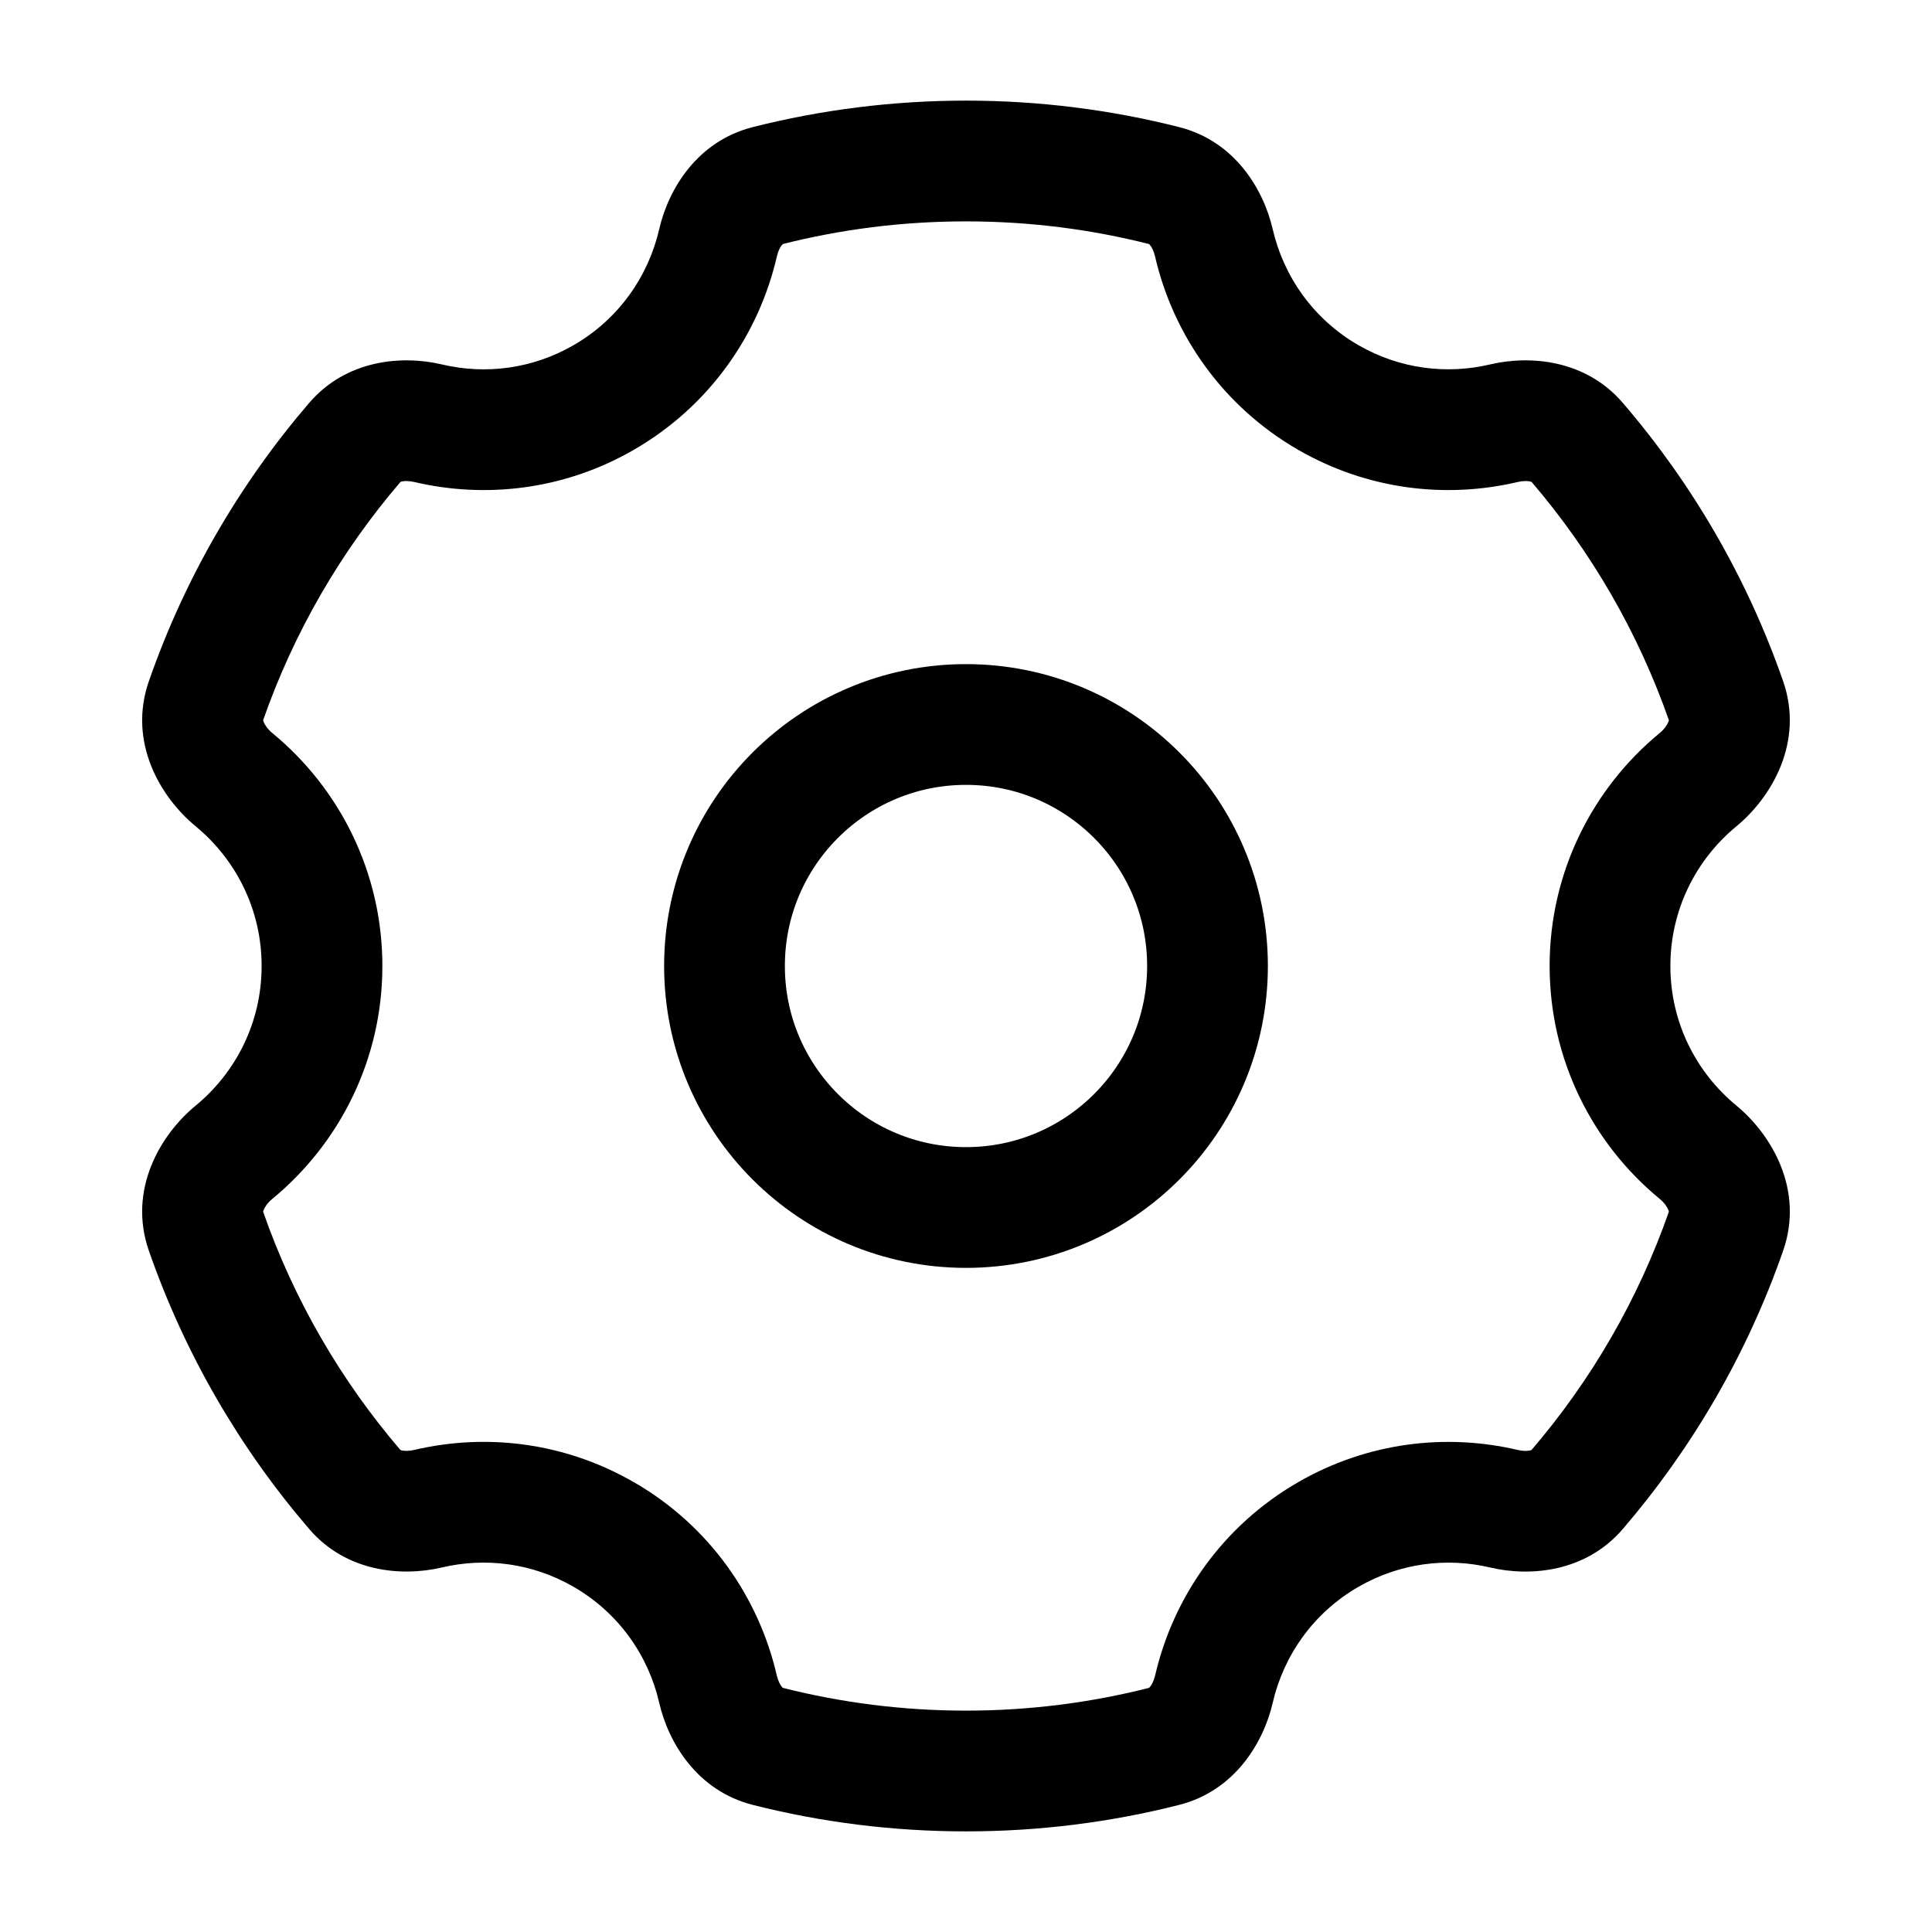
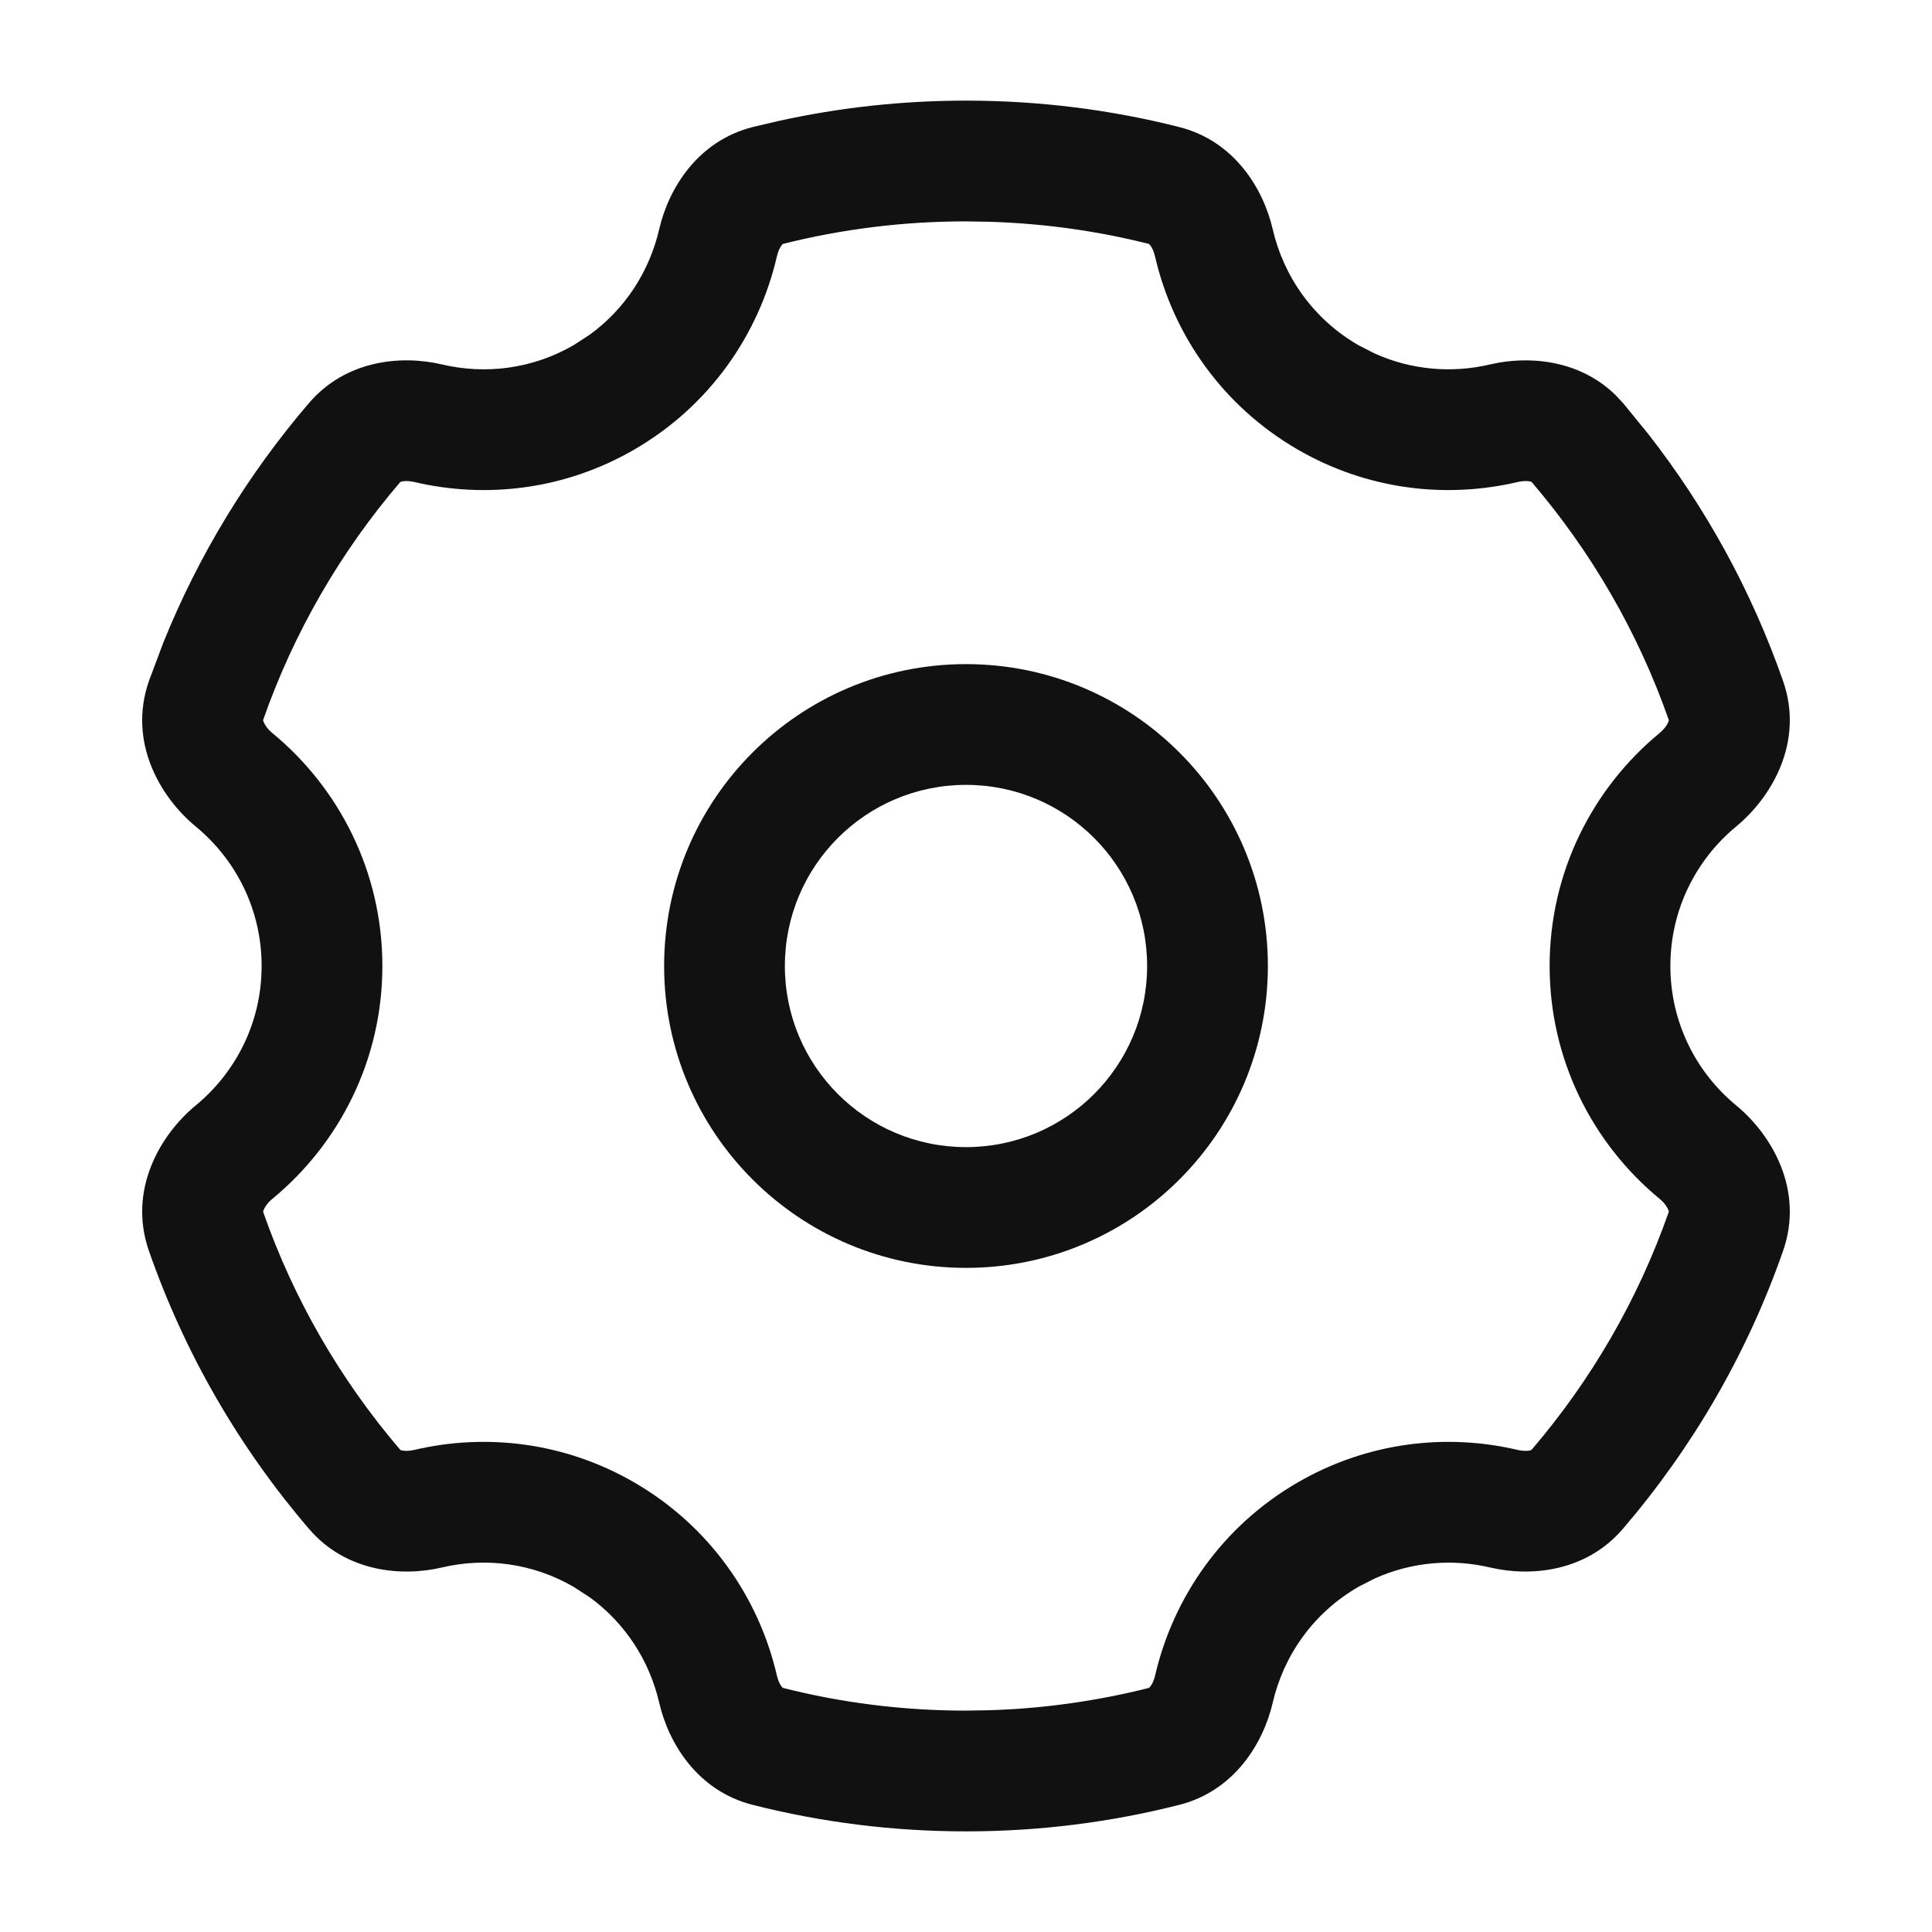
<svg xmlns="http://www.w3.org/2000/svg" width="24" height="24" viewBox="0 0 24 24" fill="none">
-   <circle cx="3" cy="3" r="3" transform="matrix(-1 0 0 1 15 9)" stroke="currentColor" stroke-width="1.5" />
-   <path d="M12 2L12.001 1.25H12V2ZM16.5 4.938L16.125 5.587L16.125 5.587L16.5 4.938ZM16.5 19.062L16.125 18.413L16.125 18.413L16.5 19.062ZM12 22V22.75H12.001L12 22ZM7.5 19.062L7.876 18.413L7.875 18.413L7.5 19.062ZM7.5 4.938L7.875 5.587L7.875 5.587L7.5 4.938ZM2.908 9.686L3.385 9.108L2.908 9.686ZM5.316 18.742L5.144 18.012L5.316 18.742ZM4.409 18.505L4.978 18.017L4.409 18.505ZM9.535 21.694L9.351 22.421L9.535 21.694ZM8.92 20.984L8.189 21.152L8.92 20.984ZM15.079 20.984L14.349 20.815L15.079 20.984ZM14.464 21.694L14.279 20.966V20.966L14.464 21.694ZM19.59 18.505L19.021 18.017L19.59 18.505ZM21.442 8.707L22.15 8.46L21.442 8.707ZM21.092 9.687L21.57 10.265L21.092 9.687ZM2.908 14.313L2.431 13.734L2.908 14.313ZM19.591 5.494L19.022 5.982L19.591 5.494ZM21.442 15.292L22.15 15.539L21.442 15.292ZM15.079 3.015L14.348 3.184L15.079 3.015ZM12 2L12 2.75C12.788 2.75 13.551 2.848 14.279 3.033L14.463 2.306L14.648 1.579C13.8 1.364 12.913 1.25 12.001 1.25L12 2ZM15.079 3.015L14.348 3.184C14.574 4.16 15.188 5.046 16.125 5.587L16.5 4.938L16.875 4.288C16.314 3.964 15.946 3.435 15.81 2.847L15.079 3.015ZM16.5 4.938L16.125 5.587C16.986 6.084 17.962 6.198 18.856 5.987L18.684 5.257L18.511 4.527C17.973 4.654 17.391 4.585 16.875 4.288L16.5 4.938ZM19.591 5.494L19.022 5.982C19.765 6.849 20.35 7.854 20.734 8.954L21.442 8.707L22.15 8.46C21.704 7.18 21.024 6.012 20.16 5.006L19.591 5.494ZM21.092 9.687L20.615 9.108C19.783 9.794 19.25 10.835 19.25 12H20H20.75C20.75 11.302 21.068 10.679 21.57 10.265L21.092 9.687ZM20 12H19.25C19.25 13.166 19.784 14.206 20.615 14.891L21.092 14.313L21.57 13.734C21.068 13.32 20.75 12.698 20.75 12H20ZM21.442 15.292L20.734 15.045C20.35 16.145 19.765 17.15 19.021 18.017L19.59 18.505L20.159 18.994C21.023 17.987 21.704 16.819 22.15 15.539L21.442 15.292ZM18.683 18.742L18.855 18.012C17.961 17.802 16.986 17.916 16.125 18.413L16.5 19.062L16.875 19.712C17.391 19.415 17.973 19.345 18.511 19.472L18.683 18.742ZM16.5 19.062L16.125 18.413C15.188 18.954 14.574 19.84 14.349 20.815L15.079 20.984L15.81 21.153C15.946 20.565 16.314 20.036 16.875 19.712L16.5 19.062ZM14.464 21.694L14.279 20.966C13.551 21.151 12.788 21.25 12 21.25L12 22L12.001 22.75C12.914 22.75 13.801 22.636 14.648 22.421L14.464 21.694ZM12 22V21.25C11.213 21.25 10.448 21.151 9.72 20.966L9.535 21.694L9.351 22.421C10.199 22.636 11.087 22.75 12 22.75V22ZM8.92 20.984L9.65 20.815C9.426 19.841 8.813 18.954 7.876 18.413L7.5 19.062L7.125 19.712C7.686 20.036 8.053 20.564 8.189 21.152L8.92 20.984ZM7.5 19.062L7.875 18.413C7.015 17.916 6.039 17.801 5.144 18.012L5.316 18.742L5.488 19.472C6.027 19.345 6.61 19.414 7.125 19.712L7.5 19.062ZM4.409 18.505L4.978 18.017C4.235 17.15 3.649 16.145 3.266 15.045L2.558 15.292L1.85 15.539C2.296 16.819 2.976 17.987 3.84 18.993L4.409 18.505ZM2.908 14.313L3.384 14.892C4.216 14.206 4.75 13.166 4.75 12H4H3.25C3.25 12.698 2.933 13.32 2.431 13.734L2.908 14.313ZM4 12H4.75C4.75 10.834 4.217 9.794 3.385 9.108L2.908 9.686L2.431 10.265C2.933 10.679 3.25 11.302 3.25 12H4ZM2.558 8.707L3.266 8.954C3.65 7.854 4.235 6.849 4.978 5.983L4.409 5.494L3.84 5.006C2.976 6.012 2.296 7.18 1.85 8.46L2.558 8.707ZM5.316 5.257L5.144 5.987C6.038 6.198 7.015 6.084 7.875 5.587L7.5 4.938L7.125 4.288C6.61 4.585 6.028 4.655 5.489 4.527L5.316 5.257ZM7.5 4.938L7.875 5.587C8.813 5.045 9.426 4.159 9.651 3.184L8.92 3.015L8.189 2.847C8.053 3.435 7.686 3.964 7.125 4.288L7.5 4.938ZM9.535 2.306L9.719 3.033C10.448 2.848 11.212 2.75 12 2.75V2V1.25C11.088 1.25 10.2 1.364 9.351 1.579L9.535 2.306ZM8.92 3.015L9.651 3.184C9.666 3.117 9.692 3.069 9.713 3.044C9.73 3.023 9.733 3.029 9.719 3.033L9.535 2.306L9.351 1.579C8.66 1.754 8.303 2.35 8.189 2.847L8.92 3.015ZM2.908 9.686L3.385 9.108C3.324 9.058 3.289 9.004 3.275 8.967C3.263 8.937 3.272 8.938 3.266 8.954L2.558 8.707L1.85 8.46C1.584 9.221 1.996 9.907 2.431 10.265L2.908 9.686ZM5.316 18.742L5.144 18.012C5.077 18.027 5.024 18.025 4.992 18.018C4.965 18.011 4.969 18.006 4.978 18.017L4.409 18.505L3.84 18.993C4.302 19.532 4.993 19.588 5.488 19.472L5.316 18.742ZM9.535 21.694L9.72 20.966C9.733 20.97 9.73 20.976 9.713 20.955C9.692 20.93 9.666 20.882 9.65 20.815L8.92 20.984L8.189 21.152C8.303 21.649 8.66 22.245 9.351 22.421L9.535 21.694ZM15.079 20.984L14.349 20.815C14.333 20.882 14.307 20.93 14.286 20.954C14.269 20.976 14.265 20.97 14.279 20.966L14.464 21.694L14.648 22.421C15.339 22.245 15.695 21.649 15.81 21.153L15.079 20.984ZM19.59 18.505L19.021 18.017C19.03 18.006 19.034 18.012 19.007 18.018C18.975 18.025 18.922 18.028 18.855 18.012L18.683 18.742L18.511 19.472C19.006 19.589 19.697 19.532 20.159 18.994L19.59 18.505ZM21.442 8.707L20.734 8.954C20.728 8.938 20.737 8.937 20.725 8.968C20.711 9.004 20.676 9.058 20.615 9.108L21.092 9.687L21.57 10.265C22.004 9.907 22.415 9.221 22.15 8.46L21.442 8.707ZM2.558 15.292L3.266 15.045C3.271 15.06 3.263 15.062 3.275 15.031C3.289 14.995 3.324 14.941 3.384 14.892L2.908 14.313L2.431 13.734C1.995 14.092 1.584 14.778 1.85 15.539L2.558 15.292ZM18.684 5.257L18.856 5.987C18.923 5.972 18.977 5.974 19.008 5.981C19.035 5.988 19.031 5.993 19.022 5.982L19.591 5.494L20.16 5.006C19.698 4.467 19.007 4.41 18.511 4.527L18.684 5.257ZM4.409 5.494L4.978 5.983C4.969 5.993 4.965 5.988 4.992 5.981C5.023 5.974 5.077 5.972 5.144 5.987L5.316 5.257L5.489 4.527C4.993 4.41 4.302 4.467 3.84 5.006L4.409 5.494ZM21.092 14.313L20.615 14.891C20.676 14.941 20.711 14.995 20.725 15.031C20.737 15.062 20.728 15.06 20.734 15.045L21.442 15.292L22.15 15.539C22.416 14.778 22.004 14.092 21.57 13.734L21.092 14.313ZM14.463 2.306L14.279 3.033C14.265 3.029 14.269 3.023 14.286 3.045C14.307 3.069 14.333 3.117 14.348 3.184L15.079 3.015L15.81 2.847C15.695 2.35 15.339 1.754 14.648 1.579L14.463 2.306Z" fill="currentColor" />
+   <path d="M9.75 12C9.75 10.757 10.757 9.75 12 9.75C13.243 9.75 14.25 10.757 14.25 12C14.25 13.243 13.243 14.25 12 14.25C10.757 14.25 9.75 13.243 9.75 12ZM8.25 12C8.25 14.071 9.929 15.75 12 15.75C14.071 15.75 15.75 14.071 15.75 12C15.75 9.929 14.071 8.25 12 8.25C9.929 8.25 8.25 9.929 8.25 12Z" fill="#111111" />
+   <path d="M19.25 12C19.25 10.835 19.783 9.793 20.615 9.107C20.675 9.057 20.711 9.004 20.725 8.968C20.729 8.957 20.73 8.95 20.731 8.946C20.348 7.852 19.766 6.851 19.026 5.987C19.023 5.986 19.017 5.984 19.007 5.981C18.976 5.974 18.922 5.972 18.856 5.987C17.962 6.198 16.986 6.084 16.125 5.587C15.188 5.046 14.573 4.16 14.348 3.185C14.333 3.118 14.307 3.07 14.287 3.045C14.279 3.036 14.274 3.032 14.272 3.03C13.637 2.87 12.975 2.776 12.294 2.755L12 2.75C11.215 2.75 10.453 2.847 9.726 3.03C9.731 3.028 9.726 3.027 9.712 3.044C9.692 3.069 9.666 3.117 9.651 3.184C9.426 4.159 8.813 5.045 7.875 5.587C7.015 6.084 6.038 6.198 5.144 5.987C5.078 5.972 5.024 5.974 4.993 5.981C4.972 5.986 4.969 5.991 4.973 5.987C4.233 6.851 3.651 7.852 3.268 8.946C3.269 8.939 3.265 8.944 3.275 8.968C3.289 9.004 3.324 9.058 3.384 9.107C4.216 9.793 4.75 10.834 4.75 12C4.75 13.166 4.216 14.206 3.384 14.892C3.324 14.941 3.289 14.995 3.275 15.031C3.265 15.056 3.269 15.06 3.268 15.052C3.65 16.146 4.233 17.147 4.973 18.011C4.975 18.012 4.981 18.015 4.993 18.018C5.024 18.025 5.077 18.027 5.144 18.012C6.038 17.801 7.015 17.916 7.875 18.413C8.813 18.955 9.426 19.841 9.651 20.815C9.666 20.883 9.692 20.93 9.712 20.955C9.718 20.962 9.724 20.966 9.726 20.968C10.453 21.152 11.215 21.25 12 21.25L12.294 21.245C12.975 21.224 13.637 21.128 14.272 20.968C14.274 20.966 14.28 20.962 14.287 20.954C14.307 20.929 14.334 20.881 14.349 20.814C14.575 19.84 15.188 18.954 16.125 18.413C16.986 17.916 17.961 17.801 18.855 18.012C18.921 18.027 18.975 18.025 19.006 18.018C19.017 18.015 19.022 18.012 19.025 18.011C19.765 17.147 20.348 16.146 20.731 15.052C20.73 15.048 20.729 15.041 20.725 15.031C20.711 14.995 20.676 14.941 20.616 14.892C19.784 14.206 19.25 13.166 19.25 12ZM20.75 12C20.75 12.698 21.068 13.321 21.57 13.734C22.005 14.093 22.415 14.778 22.15 15.539C21.703 16.819 21.022 17.987 20.159 18.993C19.696 19.532 19.006 19.588 18.511 19.472C18.04 19.361 17.536 19.401 17.072 19.611L16.875 19.712C16.314 20.036 15.946 20.565 15.81 21.152C15.695 21.649 15.338 22.246 14.648 22.421C13.8 22.636 12.913 22.75 12 22.75C11.087 22.75 10.199 22.636 9.351 22.421C8.66 22.246 8.303 21.649 8.189 21.152C8.07 20.638 7.774 20.169 7.327 19.843L7.125 19.712C6.61 19.414 6.027 19.345 5.489 19.472C4.993 19.588 4.302 19.532 3.839 18.993C2.976 17.987 2.296 16.819 1.85 15.539C1.585 14.778 1.995 14.092 2.43 13.733C2.932 13.32 3.25 12.698 3.25 12C3.25 11.302 2.932 10.679 2.43 10.266C1.995 9.907 1.585 9.221 1.85 8.46L2.028 7.985C2.469 6.891 3.084 5.886 3.839 5.006C4.302 4.467 4.993 4.41 5.489 4.527C6.028 4.654 6.61 4.586 7.125 4.288L7.327 4.157C7.775 3.831 8.07 3.361 8.189 2.847C8.303 2.35 8.66 1.753 9.351 1.578L9.671 1.503C10.422 1.337 11.202 1.25 12 1.25C12.913 1.25 13.8 1.363 14.648 1.578C15.339 1.753 15.695 2.35 15.81 2.847C15.946 3.435 16.314 3.964 16.875 4.288L17.072 4.389C17.535 4.599 18.04 4.638 18.511 4.527C18.976 4.418 19.612 4.46 20.071 4.91L20.161 5.006L20.475 5.391C21.19 6.306 21.759 7.34 22.15 8.46C22.415 9.221 22.004 9.906 21.57 10.265C21.068 10.678 20.75 11.302 20.75 12Z" fill="#111111" />
</svg>
